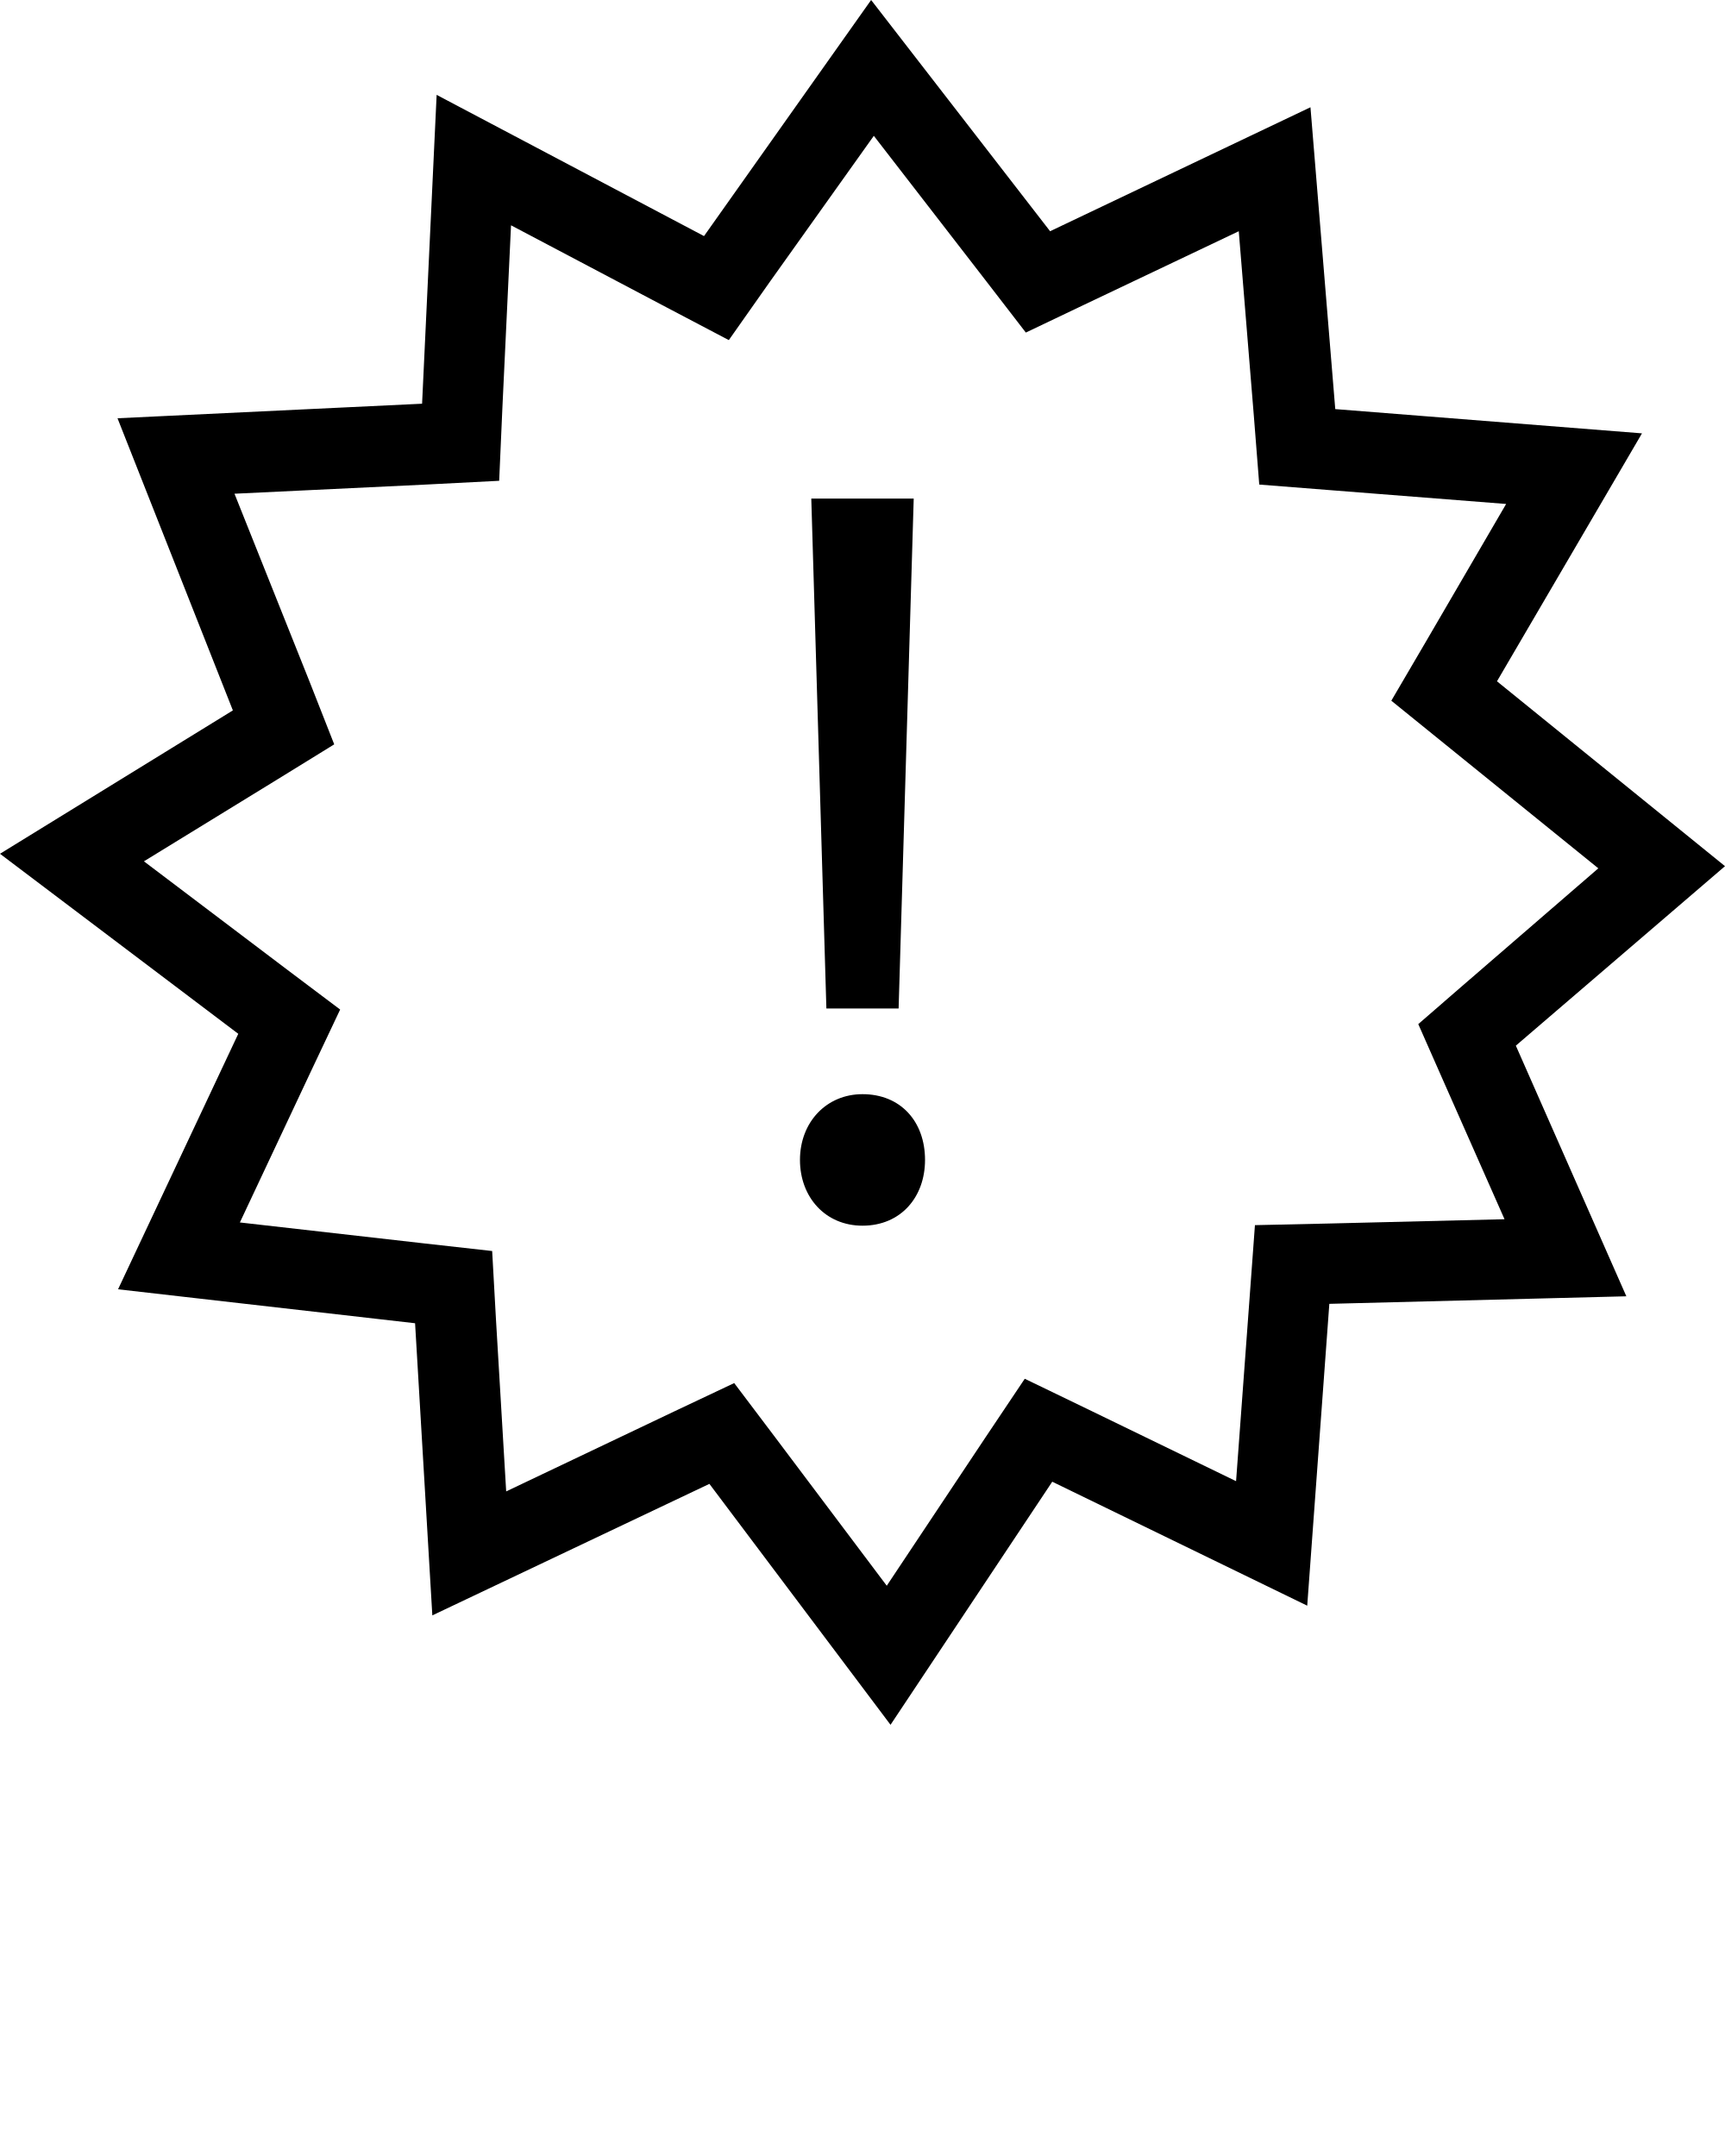
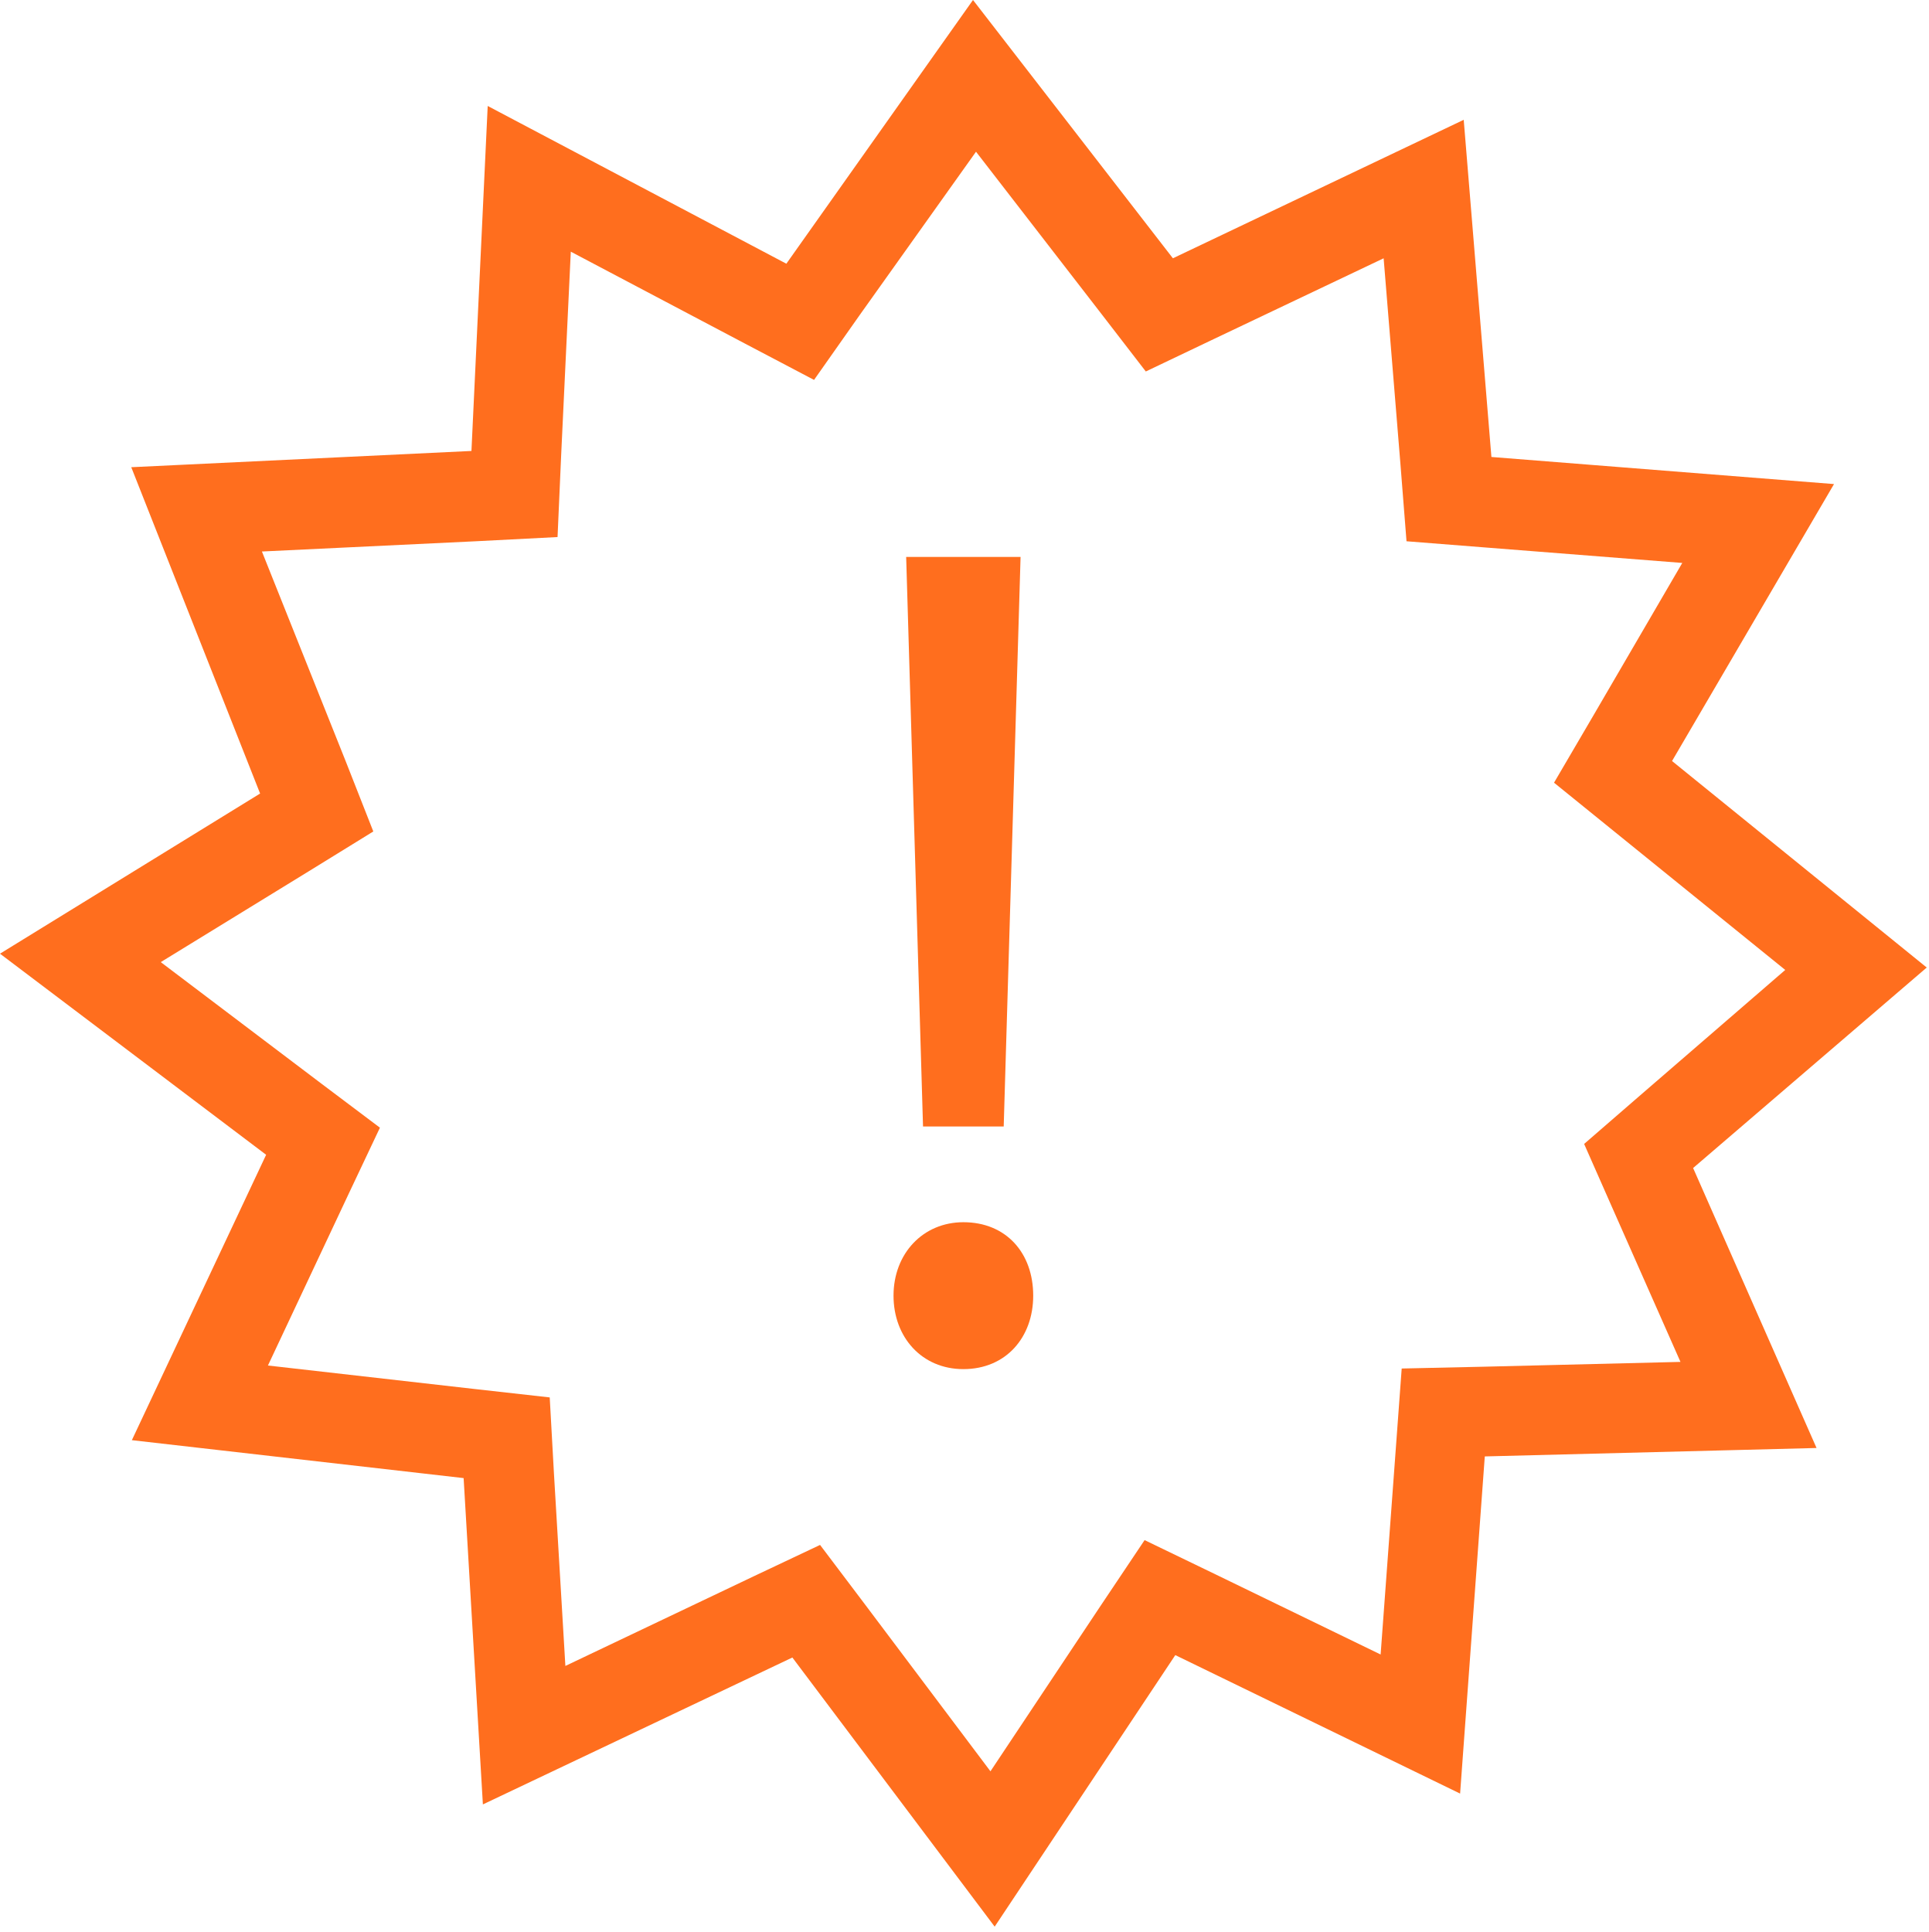
- <svg xmlns="http://www.w3.org/2000/svg" version="1.1" x="0px" y="0px" viewBox="0 0 32 40" enable-background="new 0 0 32 32" xml:space="preserve">
+ <svg xmlns="http://www.w3.org/2000/svg" version="1.1" x="0px" y="0px" viewBox="0 0 32.026 32.089" enable-background="new 0 0 32 32">
  <g display="none">
-     <rect x="-337" y="-31" display="inline" fill="#000000" width="461.5" height="244" />
+     <rect x="-337" y="-31" display="inline" width="461.5" height="244" style="fill: rgb(255, 110, 30);" />
  </g>
  <g>
    <g>
-       <path fill="#000000" d="M16.21,2.52l2.08,2.69l0.74,0.96l1.09-0.52l2.86-1.36l0.28,3.43l0.1,1.27l1.27,0.1l3.31,0.26l-1.48,2.54    l-0.65,1.11l1,0.81l2.84,2.3l-2.51,2.17L26.31,19l0.45,1.02l1.15,2.6l-3.27,0.08l-1.36,0.03l-0.1,1.36l-0.25,3.39l-2.74-1.33    l-1.18-0.57l-0.73,1.09l-1.83,2.75l-2.09-2.78l-0.74-0.98l-1.1,0.52l-3.13,1.49l-0.19-3.2l-0.07-1.26l-1.25-0.14l-3.43-0.39    l1.34-2.85l0.52-1.1l-0.97-0.73l-2.67-2.02l2.46-1.51l1.07-0.66l-0.46-1.17L4.35,9.16L7.9,8.99l1.36-0.07l0.06-1.36l0.16-3.38    l2.88,1.52l1.16,0.61l0.76-1.08L16.21,2.52 M16.16,0l-3.1,4.38L8.1,1.76L7.83,7.49L2.18,7.76l2.14,5.42L0,15.84l4.42,3.34    l-2.23,4.74l5.51,0.63l0.32,5.42l5.14-2.44L16.52,32l3-4.51l4.73,2.3l0.41-5.6l5.51-0.14l-2.05-4.65L32,16.07l-4.23-3.43l2.69-4.6    l-5.69-0.45l-0.46-5.6l-4.83,2.3L16.16,0L16.16,0z" />
+       <path d="M16.21,2.52l2.08,2.69l0.74,0.96l1.09-0.52l2.86-1.36l0.28,3.43l0.1,1.27l1.27,0.1l3.31,0.26l-1.48,2.54    l-0.65,1.11l1,0.81l2.84,2.3l-2.51,2.17L26.31,19l0.45,1.02l1.15,2.6l-3.27,0.08l-1.36,0.03l-0.1,1.36l-0.25,3.39l-2.74-1.33    l-1.18-0.57l-0.73,1.09l-1.83,2.75l-2.09-2.78l-0.74-0.98l-1.1,0.52l-3.13,1.49l-0.19-3.2l-0.07-1.26l-1.25-0.14l-3.43-0.39    l1.34-2.85l0.52-1.1l-0.97-0.73l-2.67-2.02l2.46-1.51l1.07-0.66l-0.46-1.17L4.35,9.16L7.9,8.99l1.36-0.07l0.06-1.36l0.16-3.38    l2.88,1.52l1.16,0.61l0.76-1.08L16.21,2.52 M16.16,0l-3.1,4.38L8.1,1.76L7.83,7.49L2.18,7.76l2.14,5.42L0,15.84l4.42,3.34    l-2.23,4.74l5.51,0.63l0.32,5.42l5.14-2.44L16.52,32l3-4.51l4.73,2.3l0.41-5.6l5.51-0.14l-2.05-4.65L32,16.07l-4.23-3.43l2.69-4.6    l-5.69-0.45l-0.46-5.6l-4.83,2.3L16.16,0L16.16,0z" style="fill: rgb(255, 110, 30);" />
    </g>
-     <path fill="#000000" d="M16.95,9.25l-0.28,9.46h-1.34l-0.28-9.46H16.95z M16,20.3c0.71,0,1.16,0.51,1.16,1.22   c0,0.69-0.45,1.22-1.16,1.22c-0.69,0-1.16-0.53-1.16-1.22C14.84,20.82,15.33,20.3,16,20.3z" />
+     <path d="M16.95,9.25l-0.28,9.46h-1.34l-0.28-9.46H16.95z M16,20.3c0.71,0,1.16,0.51,1.16,1.22   c0,0.69-0.45,1.22-1.16,1.22c-0.69,0-1.16-0.53-1.16-1.22C14.84,20.82,15.33,20.3,16,20.3z" style="fill: rgb(255, 110, 30);" />
  </g>
  <g display="none">
-     <path display="inline" d="M4.42,19.18l-2.23,4.74l5.51,0.63l0.32,5.42l5.14-2.44L16.52,32l3-4.51l4.73,2.3l0.41-5.6l5.51-0.14   l-2.05-4.65L32,16.07l-4.23-3.43l2.69-4.6l-5.69-0.45l-0.46-5.6l-4.83,2.3L16.16,0l-3.1,4.38L8.1,1.76L7.83,7.49L2.18,7.76   l2.14,5.42L0,15.84L4.42,19.18z M16.95,9.25l-0.28,9.46h-1.34l-0.28-9.46H16.95z M16,20.3c0.71,0,1.16,0.51,1.16,1.22   c0,0.69-0.45,1.22-1.16,1.22c-0.69,0-1.16-0.53-1.16-1.22C14.84,20.82,15.33,20.3,16,20.3z" />
+     <path display="inline" d="M4.42,19.18l-2.23,4.74l5.51,0.63l0.32,5.42l5.14-2.44L16.52,32l3-4.51l4.73,2.3l0.41-5.6l5.51-0.14   l-2.05-4.65L32,16.07l-4.23-3.43l2.69-4.6l-5.69-0.45l-0.46-5.6l-4.83,2.3L16.16,0l-3.1,4.38L8.1,1.76L7.83,7.49L2.18,7.76   l2.14,5.42L0,15.84L4.42,19.18z M16.95,9.25l-0.28,9.46h-1.34l-0.28-9.46H16.95z M16,20.3c0.71,0,1.16,0.51,1.16,1.22   c0,0.69-0.45,1.22-1.16,1.22c-0.69,0-1.16-0.53-1.16-1.22C14.84,20.82,15.33,20.3,16,20.3z" style="fill: rgb(255, 110, 30);" />
  </g>
-   <text x="0" y="47" fill="#000000" font-size="5px" font-weight="bold" font-family="'Helvetica Neue', Helvetica, Arial-Unicode, Arial, Sans-serif">Created by Alfredo @ IconsAlfredo.com</text>
-   <text x="0" y="52" fill="#000000" font-size="5px" font-weight="bold" font-family="'Helvetica Neue', Helvetica, Arial-Unicode, Arial, Sans-serif">from the Noun Project</text>
+   <text style="fill: rgb(255, 110, 30); font-family: &quot;Helvetica Neue&quot;, Helvetica, Arial-Unicode, Arial, sans-serif; font-size: 5px; font-weight: 700; white-space: pre;" x="0" y="47">Created by Alfredo @ IconsAlfredo.com</text>
+   <text style="fill: rgb(255, 110, 30); font-family: &quot;Helvetica Neue&quot;, Helvetica, Arial-Unicode, Arial, sans-serif; font-size: 5px; font-weight: 700; white-space: pre;" x="0" y="52">from the Noun Project</text>
</svg>
